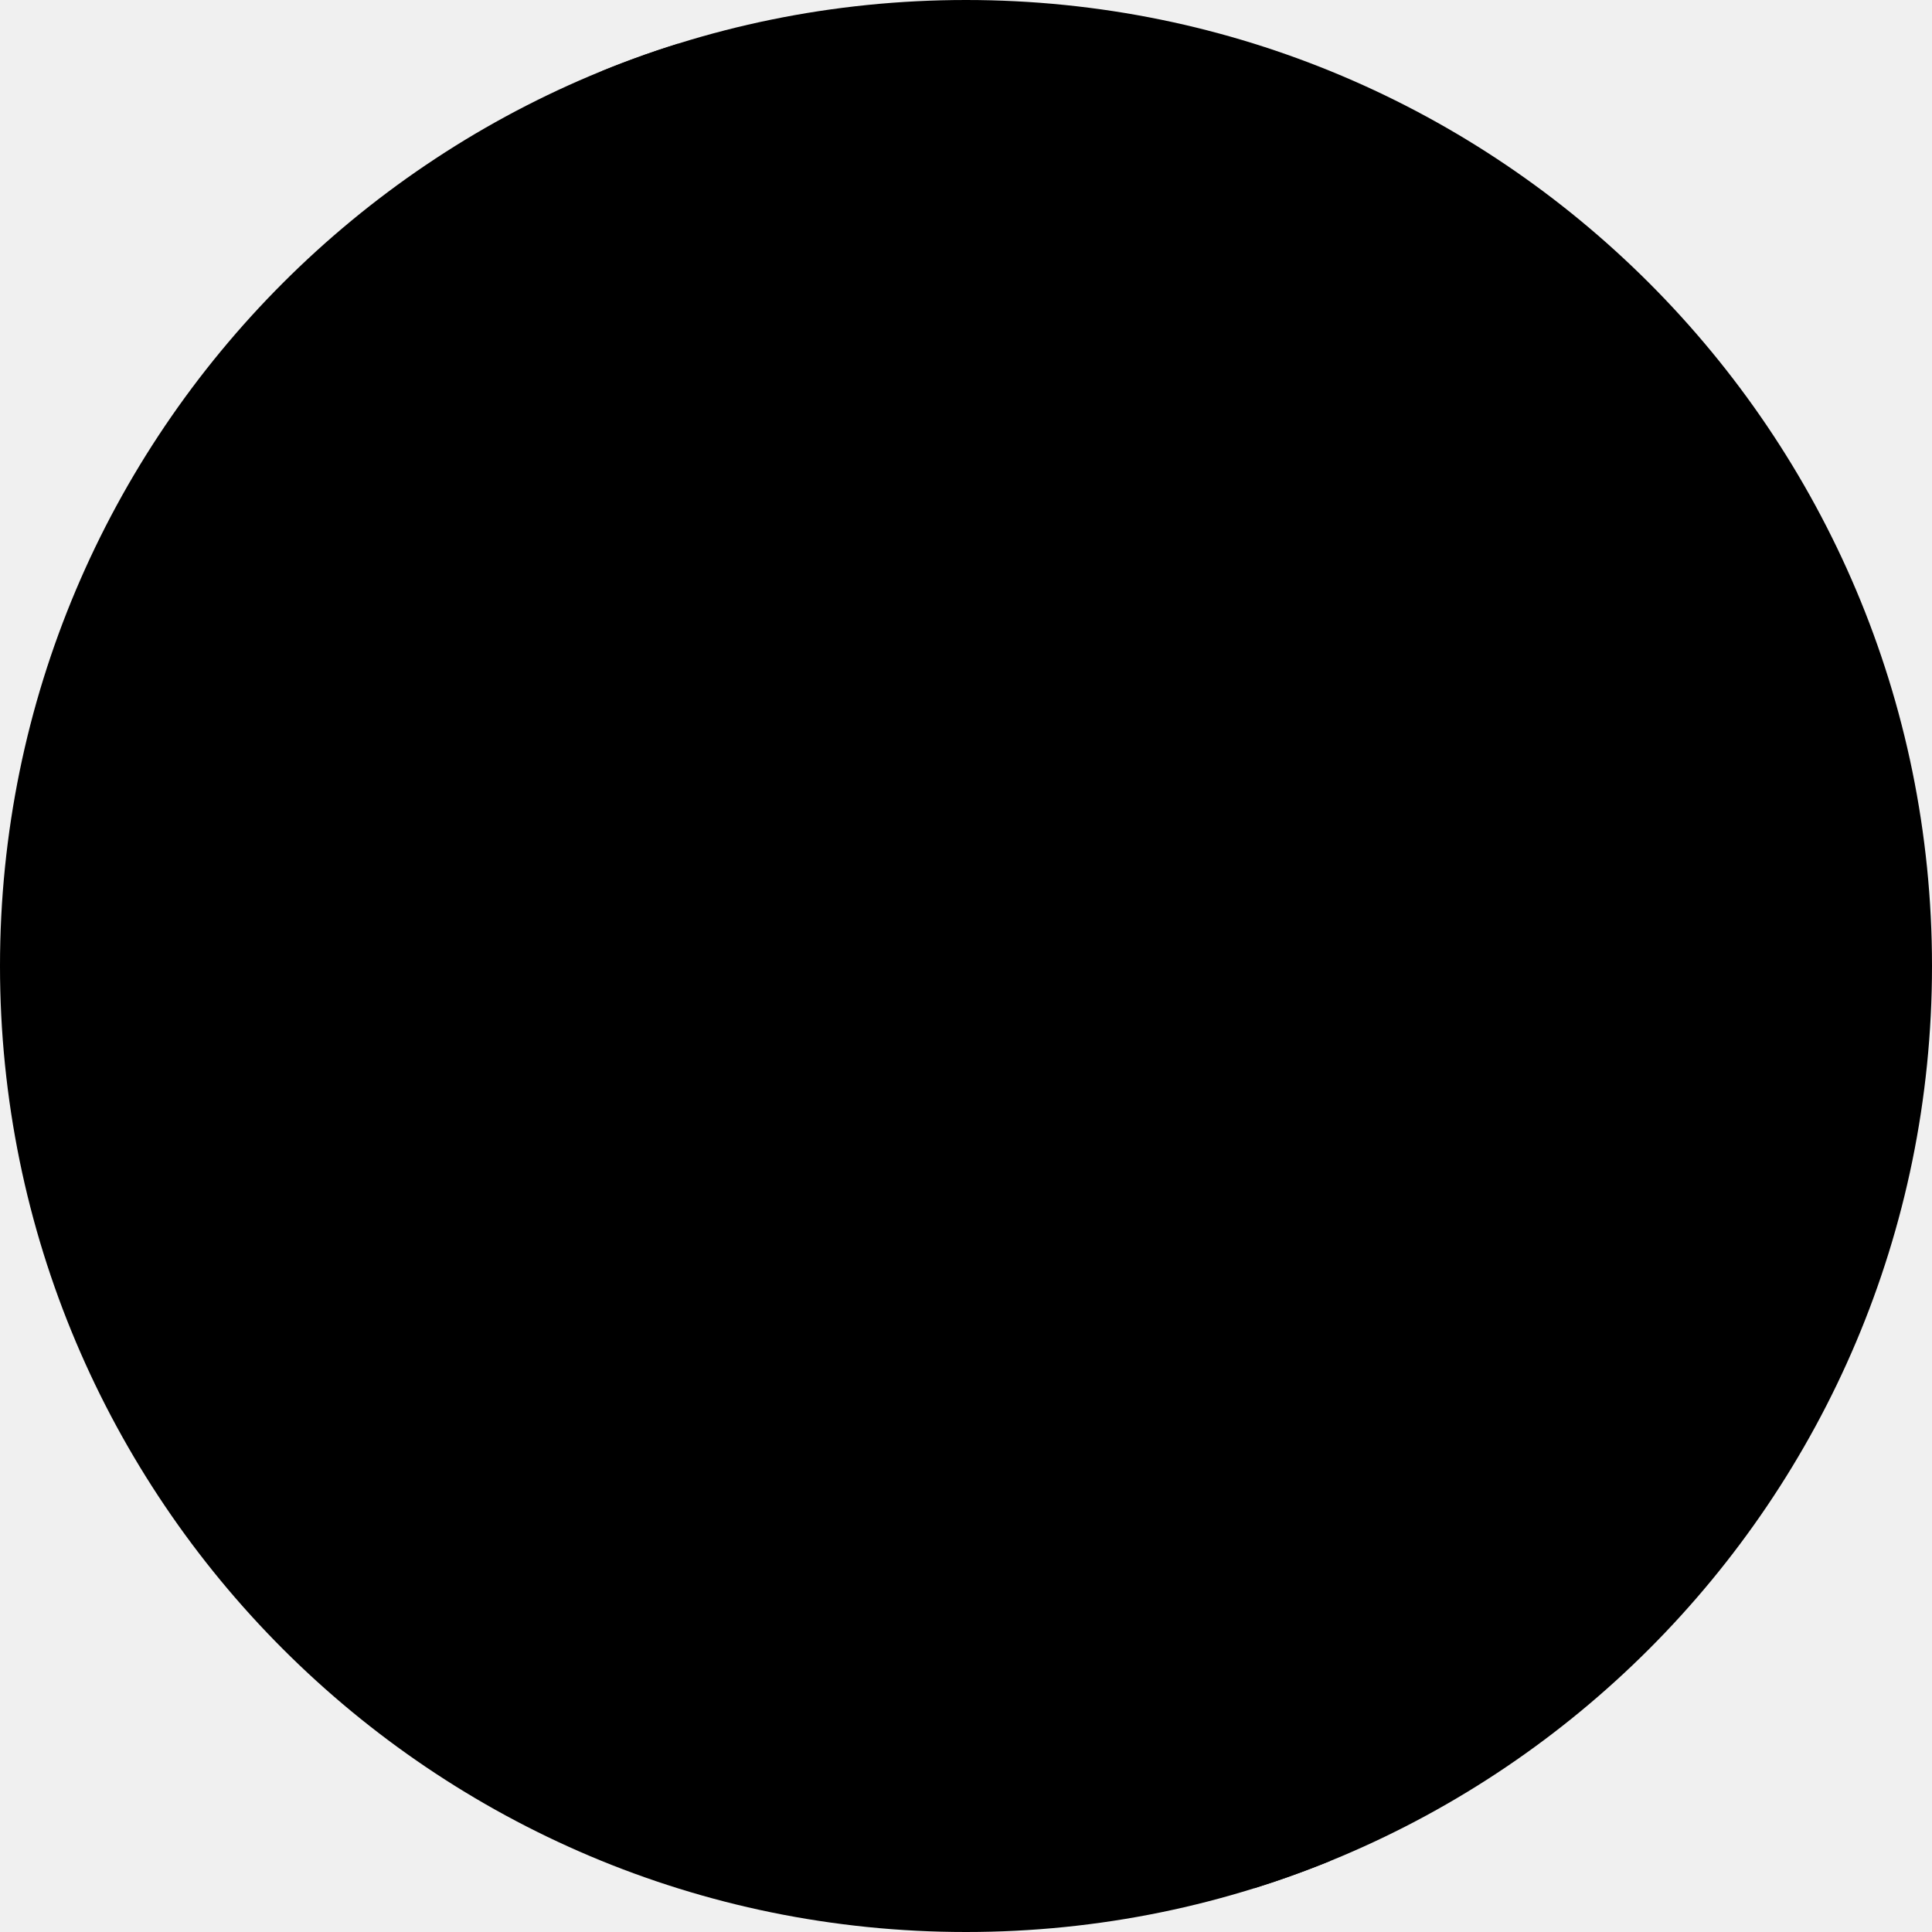
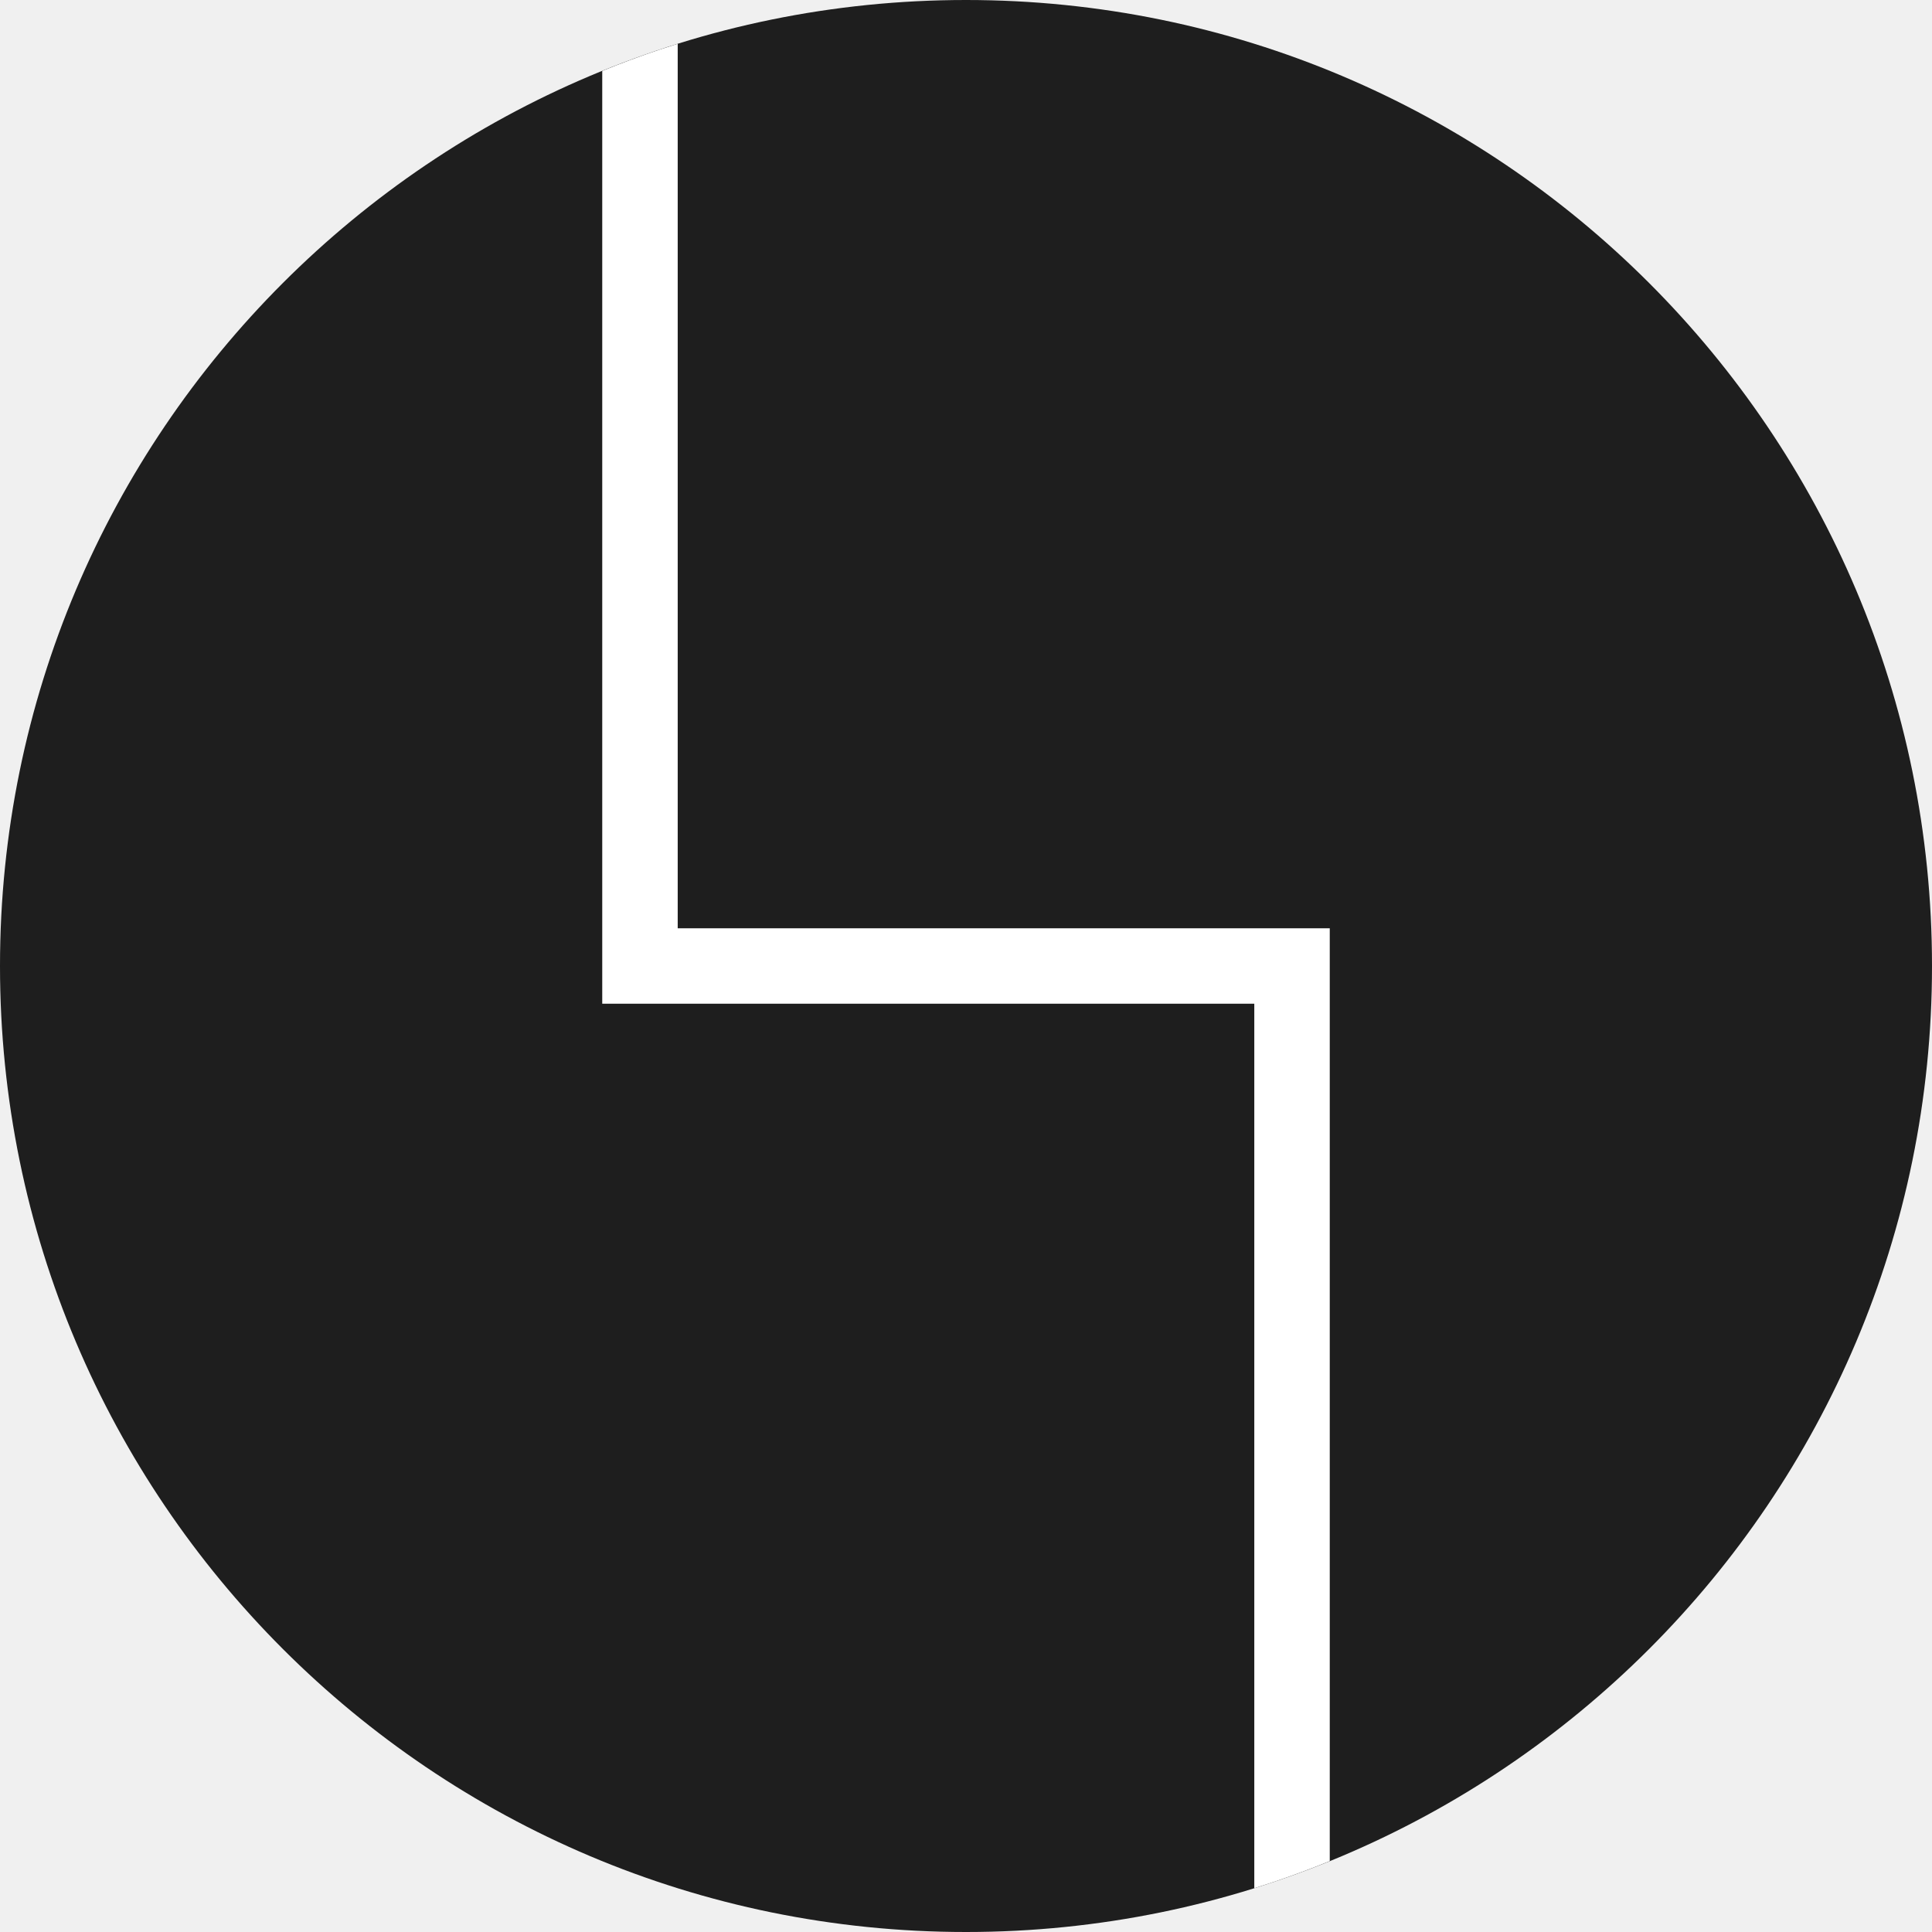
<svg xmlns="http://www.w3.org/2000/svg" width="512" height="512">
-   <circle fill="{{bg}}" cx="256" cy="256" r="256" />
-   <path fill="{{fg}}" d="M179.6 246V11.604a255.57 255.57 0 0 0-5 1.616 253.22 253.22 0 0 0-15 5.576V266h172.8v234.396a255.595 255.595 0 0 0 5-1.617 253.192 253.192 0 0 0 15-5.573V246H179.6z" />
+   <circle fill="#1e1e1e" cx="256" cy="256" r="256" />
+   <path fill="#fff" d="M179.6 246V11.604a255.57 255.57 0 0 0-5 1.616 253.22 253.22 0 0 0-15 5.576V266h172.8v234.396a255.595 255.595 0 0 0 5-1.617 253.192 253.192 0 0 0 15-5.573V246H179.6z" />
</svg>
